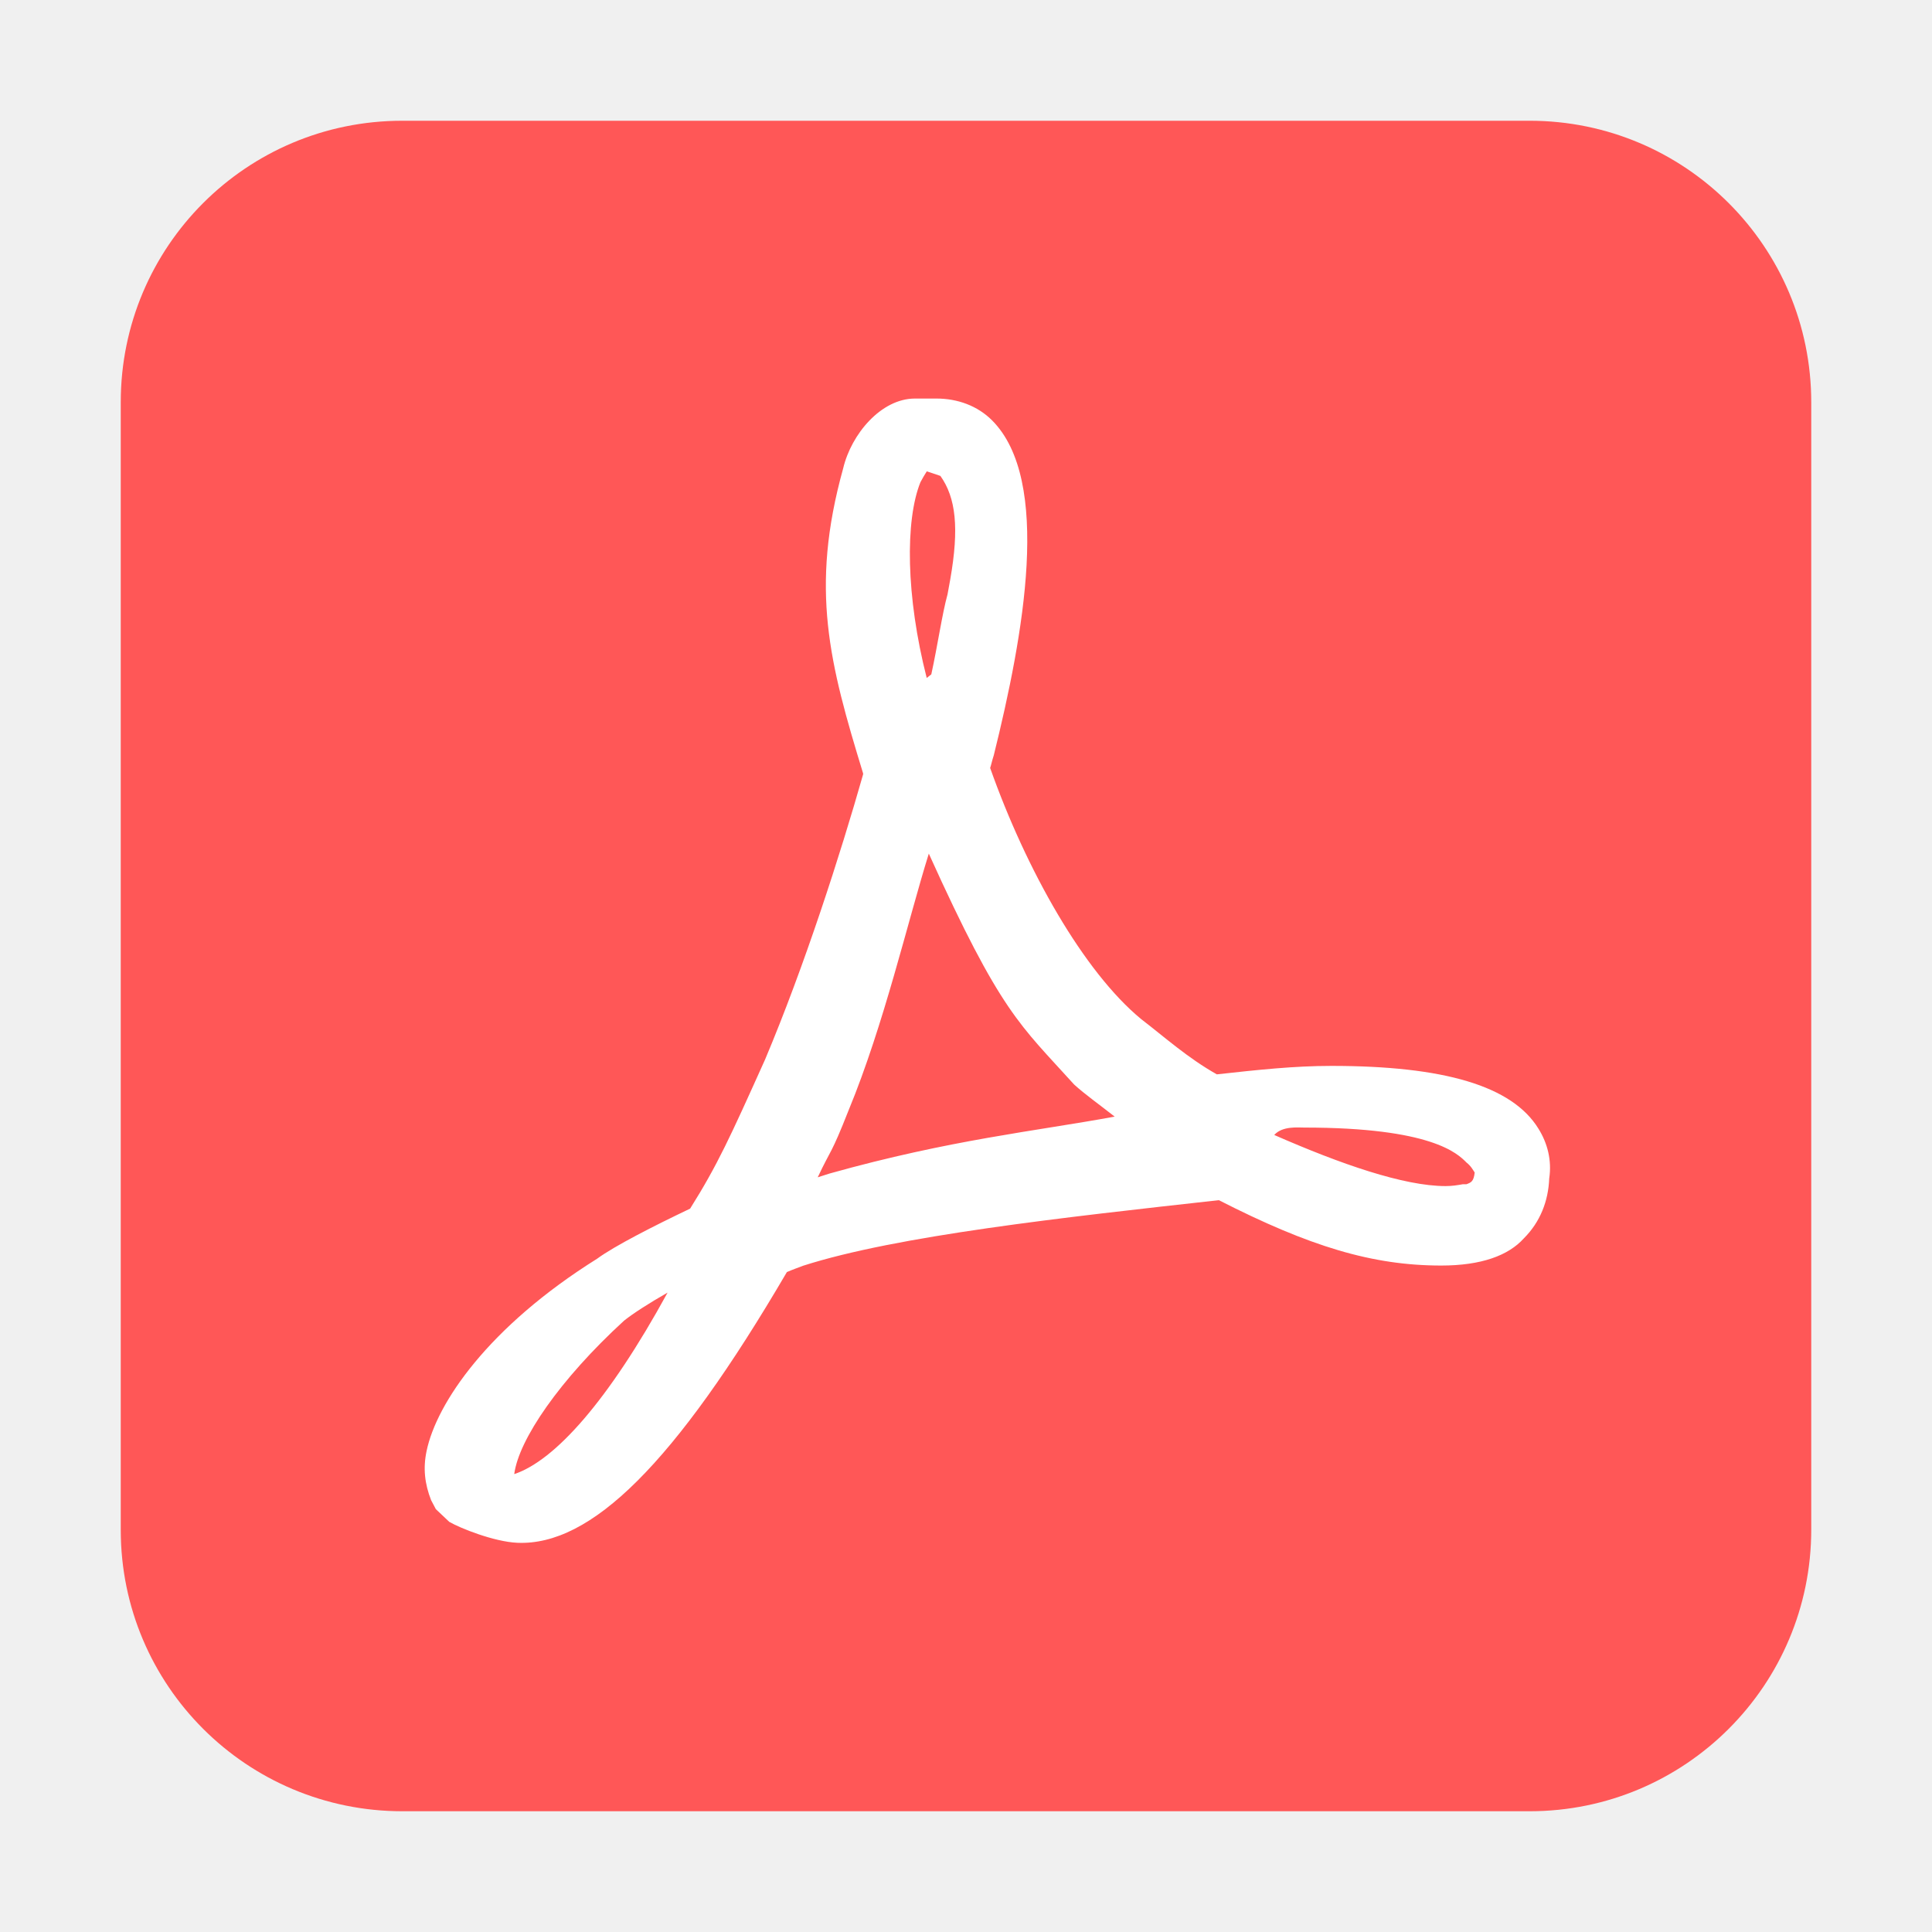
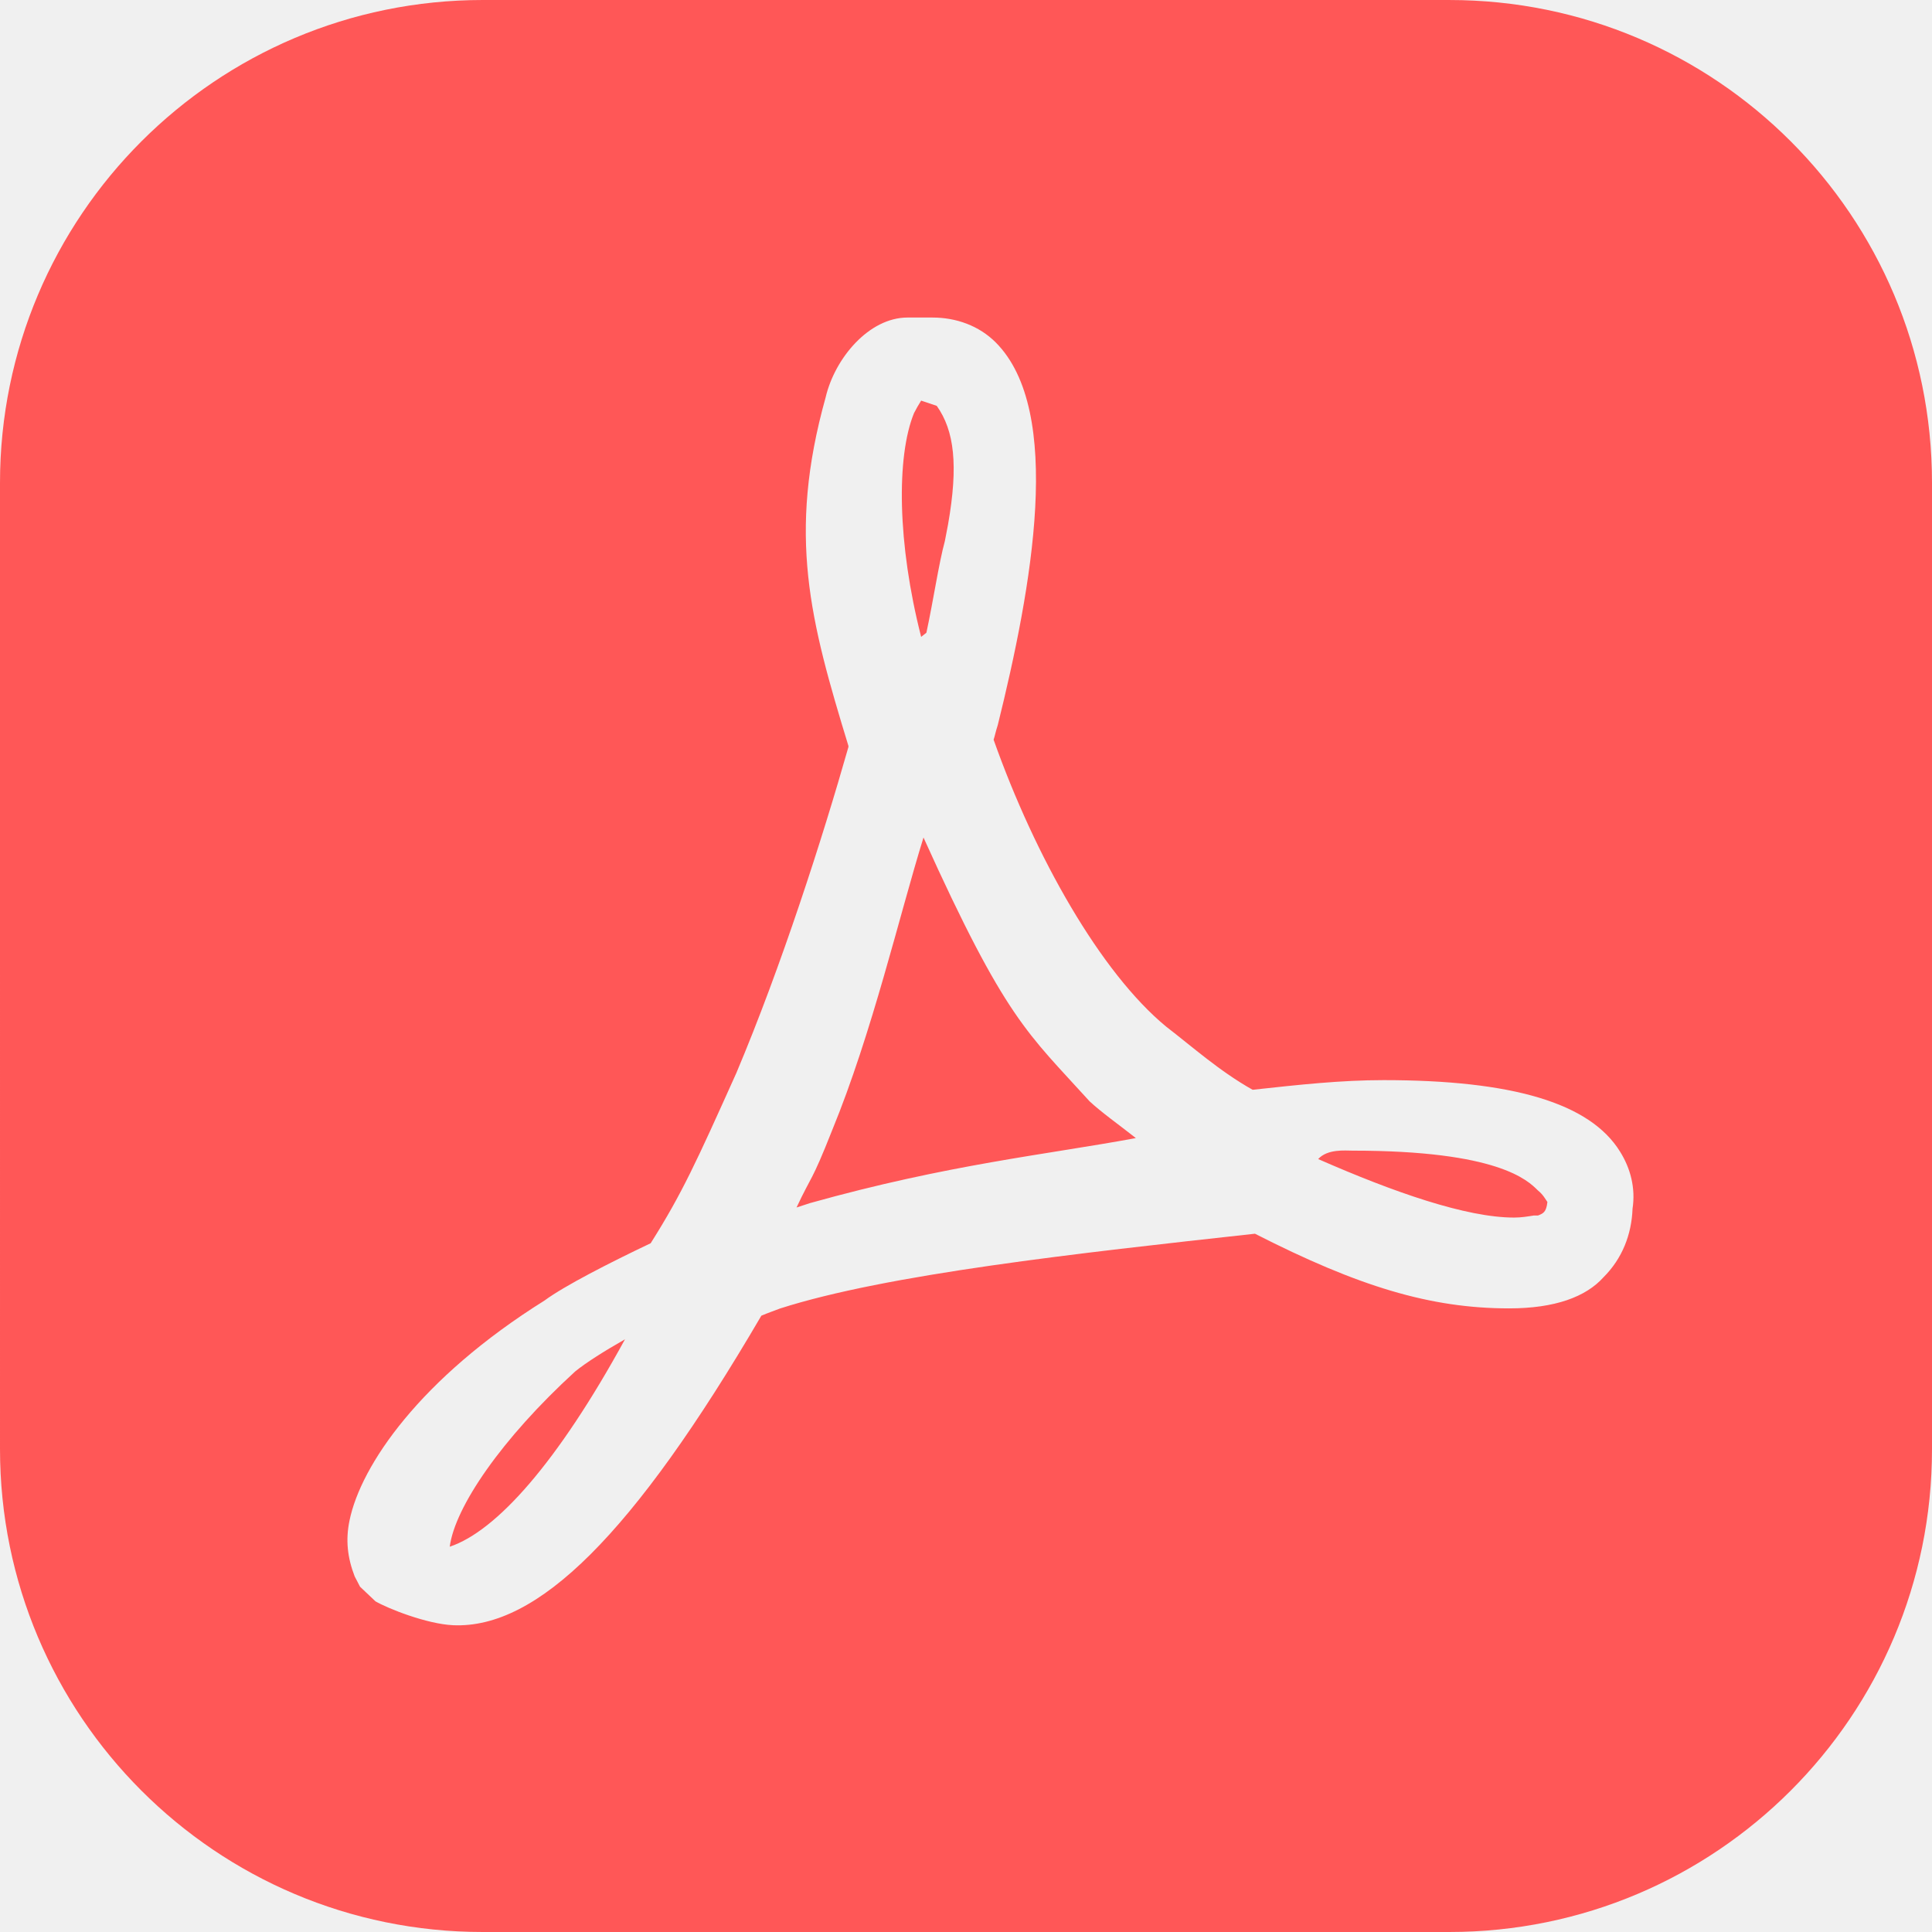
- <svg xmlns="http://www.w3.org/2000/svg" width="24" height="24" viewBox="0 0 24 24" fill="none">
-   <rect x="4.5" y="4.5" width="15" height="15" fill="white" />
-   <path d="M4.996 1.5C3.063 1.5 1.5 3.063 1.5 4.996C1.5 9.096 1.5 15.098 1.5 19.005C1.5 20.938 3.066 22.5 4.999 22.5C8.997 22.5 15.003 22.5 19.001 22.5C20.934 22.5 22.5 20.934 22.5 19.001C22.5 15.002 22.5 9.014 22.5 4.998C22.5 3.065 20.934 1.5 19.002 1.5C15.021 1.5 9.058 1.5 4.996 1.5ZM11.538 10.604C11.278 11.438 10.981 12.729 10.543 13.789C10.317 14.363 10.328 14.263 10.158 14.625L10.305 14.578C11.811 14.156 12.866 14.052 13.847 13.871C13.65 13.716 13.479 13.596 13.343 13.472C12.669 12.726 12.434 12.585 11.538 10.604ZM18.93 15.383C18.738 15.597 18.4 15.721 17.904 15.721C17.047 15.721 16.268 15.484 15.141 14.909C13.201 15.124 11.139 15.351 9.978 15.723C9.921 15.745 9.854 15.768 9.775 15.802C8.377 18.192 7.339 19.205 6.426 19.165C6.137 19.152 5.717 18.984 5.581 18.905L5.414 18.747L5.355 18.635C5.276 18.432 5.254 18.24 5.299 18.026C5.423 17.429 6.066 16.482 7.418 15.636C7.633 15.478 8.122 15.229 8.573 15.014C8.914 14.471 9.071 14.124 9.504 13.162C9.994 12 10.44 10.611 10.722 9.619V9.608C10.305 8.244 10.057 7.319 10.474 5.819C10.575 5.391 10.947 4.951 11.365 4.951H11.635C11.895 4.951 12.143 5.041 12.323 5.221C13.067 5.966 12.717 7.883 12.345 9.383C12.323 9.45 12.312 9.506 12.3 9.54C12.751 10.814 13.464 12.072 14.175 12.659C14.468 12.884 14.755 13.143 15.116 13.346C15.623 13.29 16.077 13.241 16.54 13.241C17.938 13.241 18.783 13.489 19.11 14.019C19.223 14.199 19.279 14.413 19.245 14.639C19.234 14.921 19.133 15.18 18.93 15.383ZM18.217 14.441C18.105 14.328 17.781 14.007 16.202 14.007C16.123 14.007 15.93 13.986 15.829 14.099C16.652 14.46 17.439 14.734 17.958 14.734C18.037 14.734 18.105 14.723 18.172 14.711H18.217C18.274 14.689 18.307 14.678 18.319 14.565C18.296 14.531 18.274 14.486 18.217 14.441ZM8.293 16.057C8.057 16.192 7.865 16.316 7.752 16.406C6.952 17.139 6.444 17.883 6.388 18.312C6.895 18.143 7.56 17.398 8.293 16.057ZM11.512 8.422L11.569 8.377C11.648 8.016 11.703 7.629 11.771 7.381L11.804 7.2C11.917 6.558 11.874 6.182 11.682 5.912L11.513 5.855C11.485 5.899 11.458 5.944 11.434 5.99C11.243 6.464 11.253 7.408 11.512 8.422Z" fill="#FF5757" />
+ <svg xmlns="http://www.w3.org/2000/svg" preserveAspectRatio="none" overflow="visible" style="display: block;" width="14" height="14" viewBox="0 0 14 14" fill="none">
+   <path id="Vector" d="M3.499 4.68937e-07C1.566 3.47685e-06 -5.48898e-06 1.566 0 3.499C6.232e-06 5.694 1.69233e-05 8.366 3.17365e-05 10.5C4.51533e-05 12.433 1.565 14 3.498 14C5.662 14 8.338 14 10.502 14C12.435 14 14 12.435 14 10.502C14 8.338 14 5.667 14 3.498C14 1.565 12.436 0 10.503 9.64224e-05C8.347 1.04461e-05 5.681 -2.92715e-06 3.499 4.68937e-07ZM6.692 6.069C6.519 6.626 6.32 7.486 6.029 8.193C5.878 8.575 5.885 8.509 5.772 8.75L5.87 8.718C6.874 8.437 7.577 8.368 8.231 8.247C8.1 8.144 7.986 8.064 7.896 7.981C7.446 7.484 7.289 7.39 6.692 6.069ZM11.62 9.255C11.492 9.398 11.267 9.481 10.936 9.481C10.365 9.481 9.845 9.323 9.094 8.94C7.801 9.082 6.426 9.234 5.652 9.482C5.614 9.497 5.569 9.512 5.517 9.534C4.585 11.128 3.893 11.803 3.284 11.777C3.091 11.768 2.811 11.656 2.721 11.604L2.609 11.498L2.57 11.423C2.518 11.288 2.503 11.16 2.533 11.017C2.615 10.619 3.044 9.988 3.946 9.424C4.088 9.319 4.414 9.152 4.715 9.009C4.943 8.648 5.048 8.416 5.336 7.775C5.663 7 5.96 6.074 6.148 5.413V5.405C5.87 4.496 5.704 3.879 5.983 2.879C6.05 2.594 6.298 2.301 6.576 2.301H6.757C6.93 2.301 7.095 2.361 7.215 2.481C7.711 2.977 7.478 4.255 7.23 5.255C7.215 5.3 7.208 5.338 7.2 5.36C7.501 6.21 7.976 7.048 8.45 7.439C8.645 7.589 8.837 7.762 9.077 7.897C9.415 7.86 9.718 7.827 10.026 7.827C10.958 7.827 11.522 7.992 11.74 8.346C11.815 8.466 11.853 8.609 11.83 8.759C11.823 8.947 11.755 9.12 11.62 9.255ZM11.145 8.627C11.07 8.552 10.854 8.338 9.802 8.338C9.749 8.338 9.62 8.324 9.552 8.399C10.101 8.64 10.626 8.823 10.972 8.823C11.025 8.823 11.07 8.815 11.115 8.808H11.145C11.182 8.793 11.205 8.785 11.213 8.71C11.197 8.687 11.182 8.657 11.145 8.627ZM4.529 9.705C4.371 9.795 4.243 9.877 4.168 9.938C3.634 10.426 3.296 10.922 3.259 11.208C3.597 11.095 4.04 10.599 4.529 9.705ZM6.675 4.615L6.713 4.585C6.765 4.344 6.802 4.086 6.847 3.92L6.87 3.8C6.945 3.372 6.916 3.121 6.788 2.941L6.675 2.903C6.656 2.933 6.639 2.963 6.623 2.994C6.495 3.309 6.502 3.938 6.675 4.615Z" fill="#FF5757" />
</svg>
